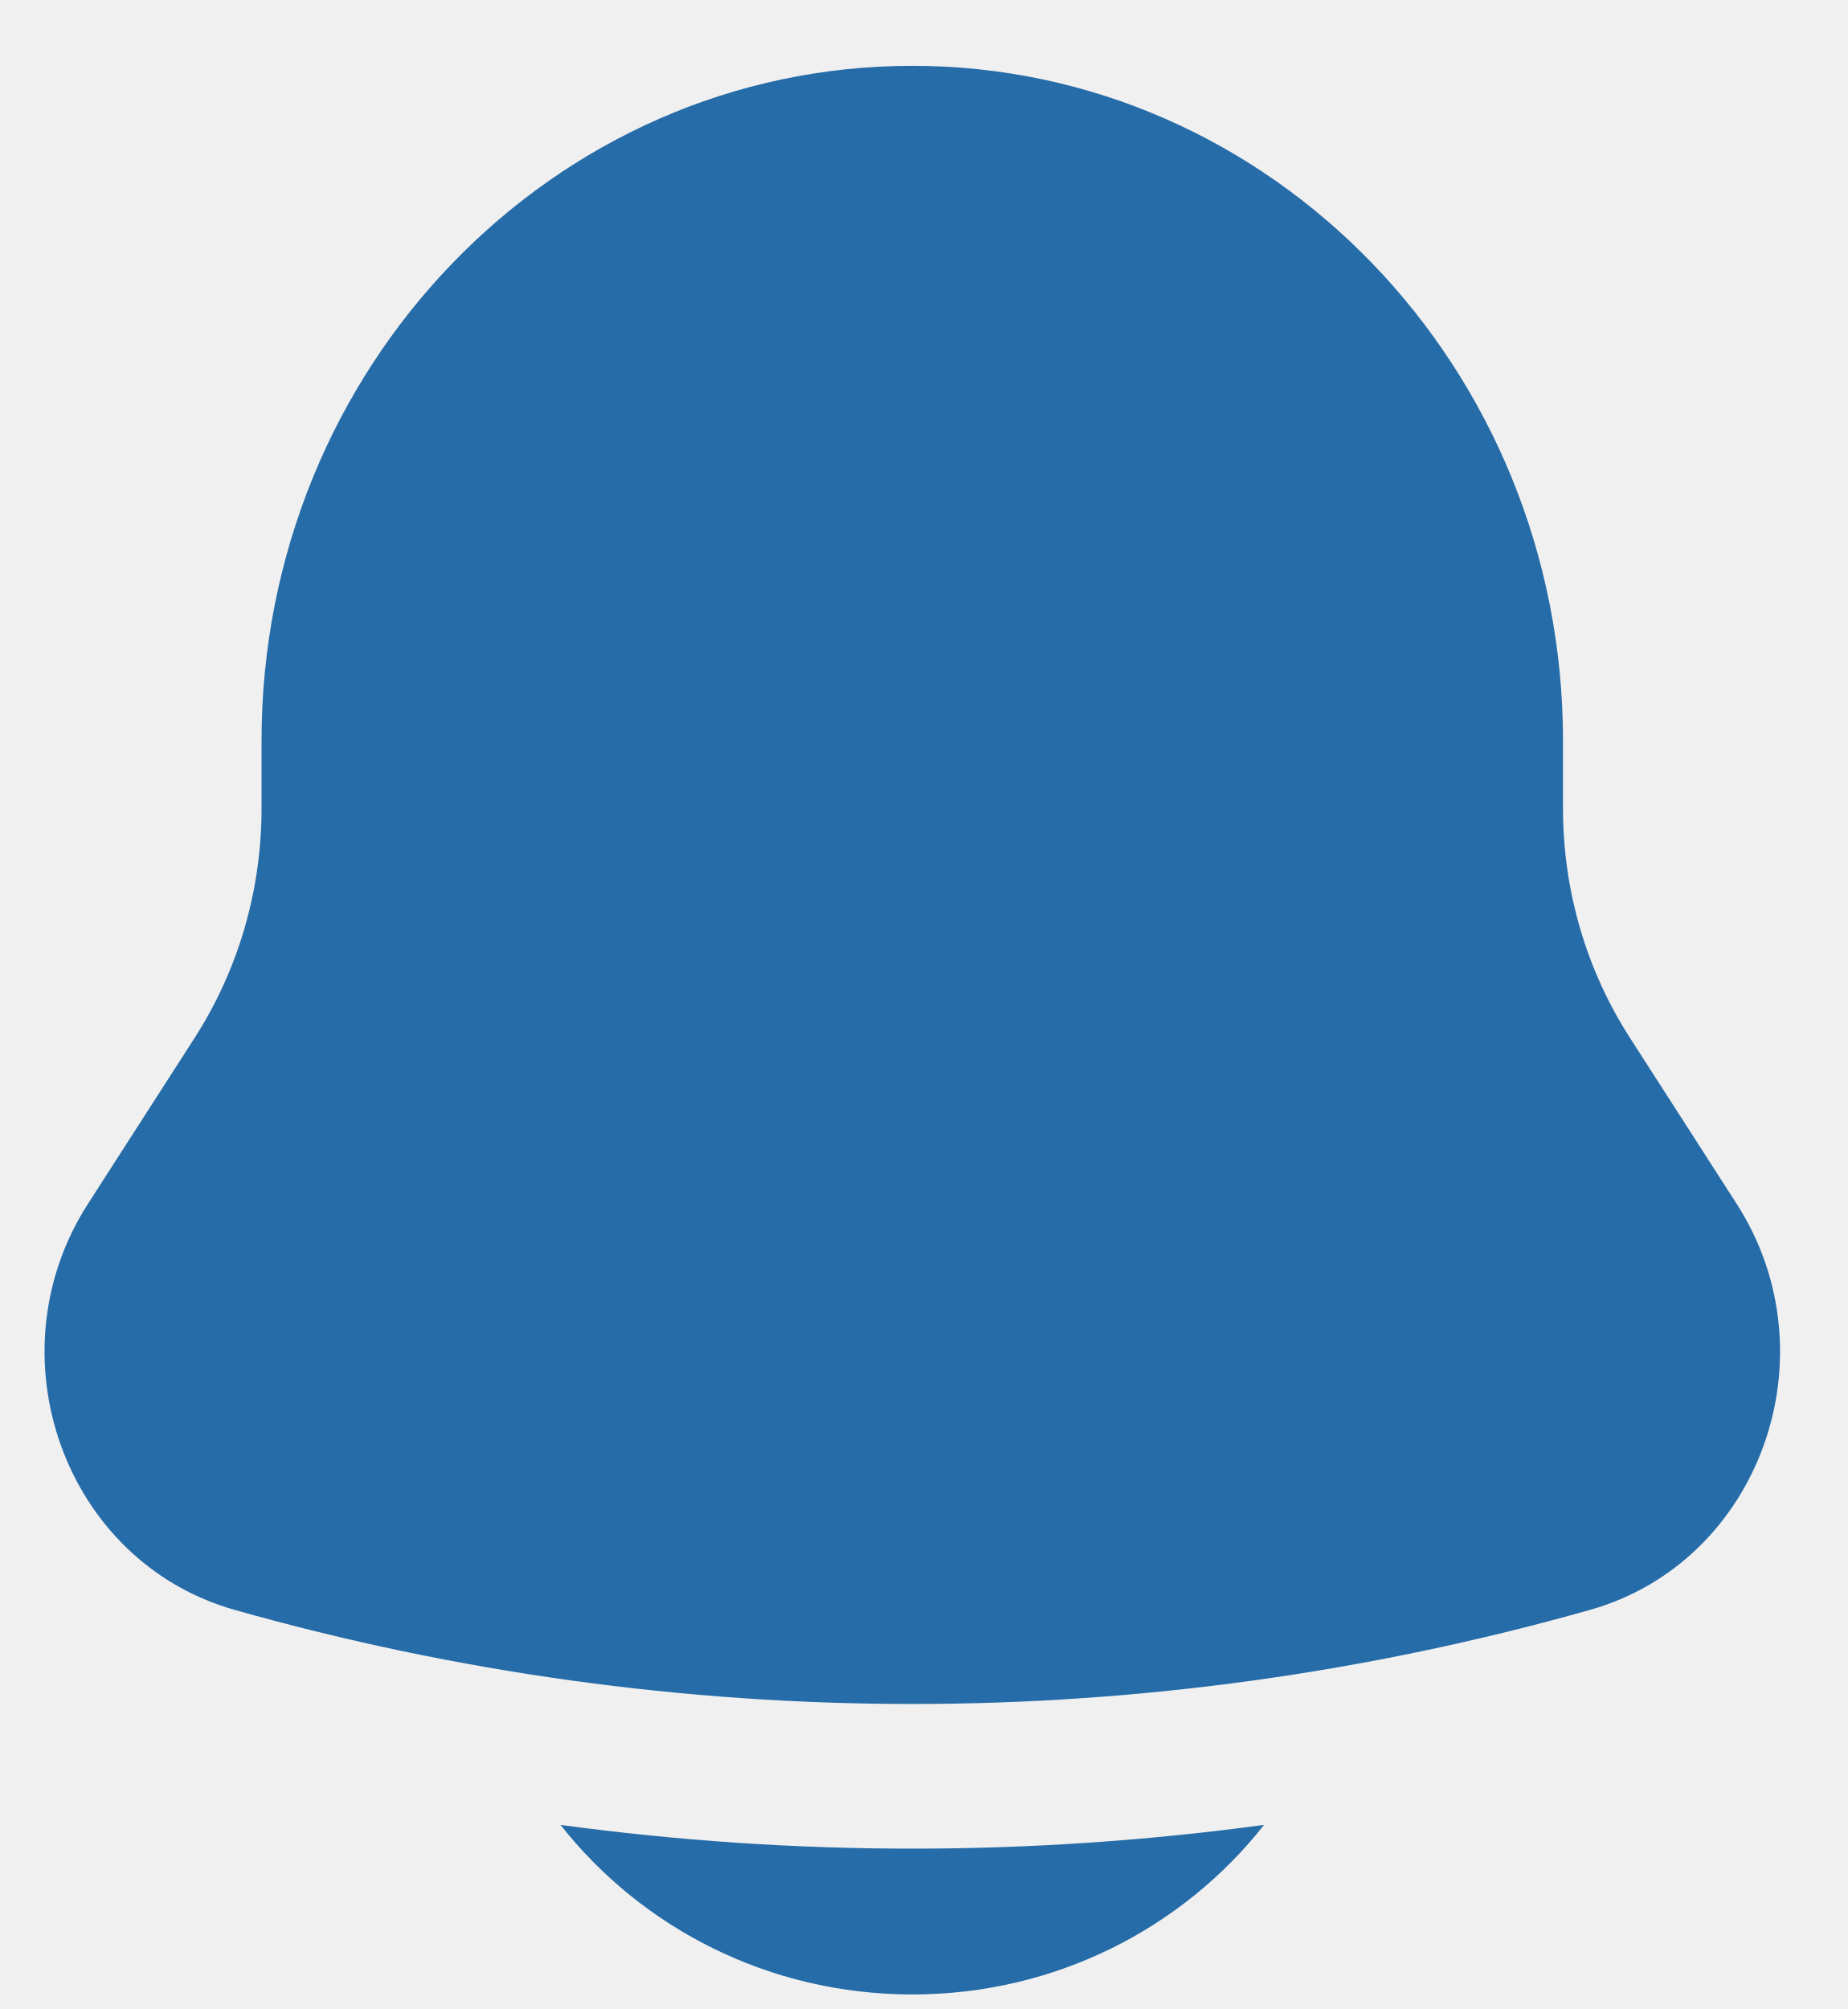
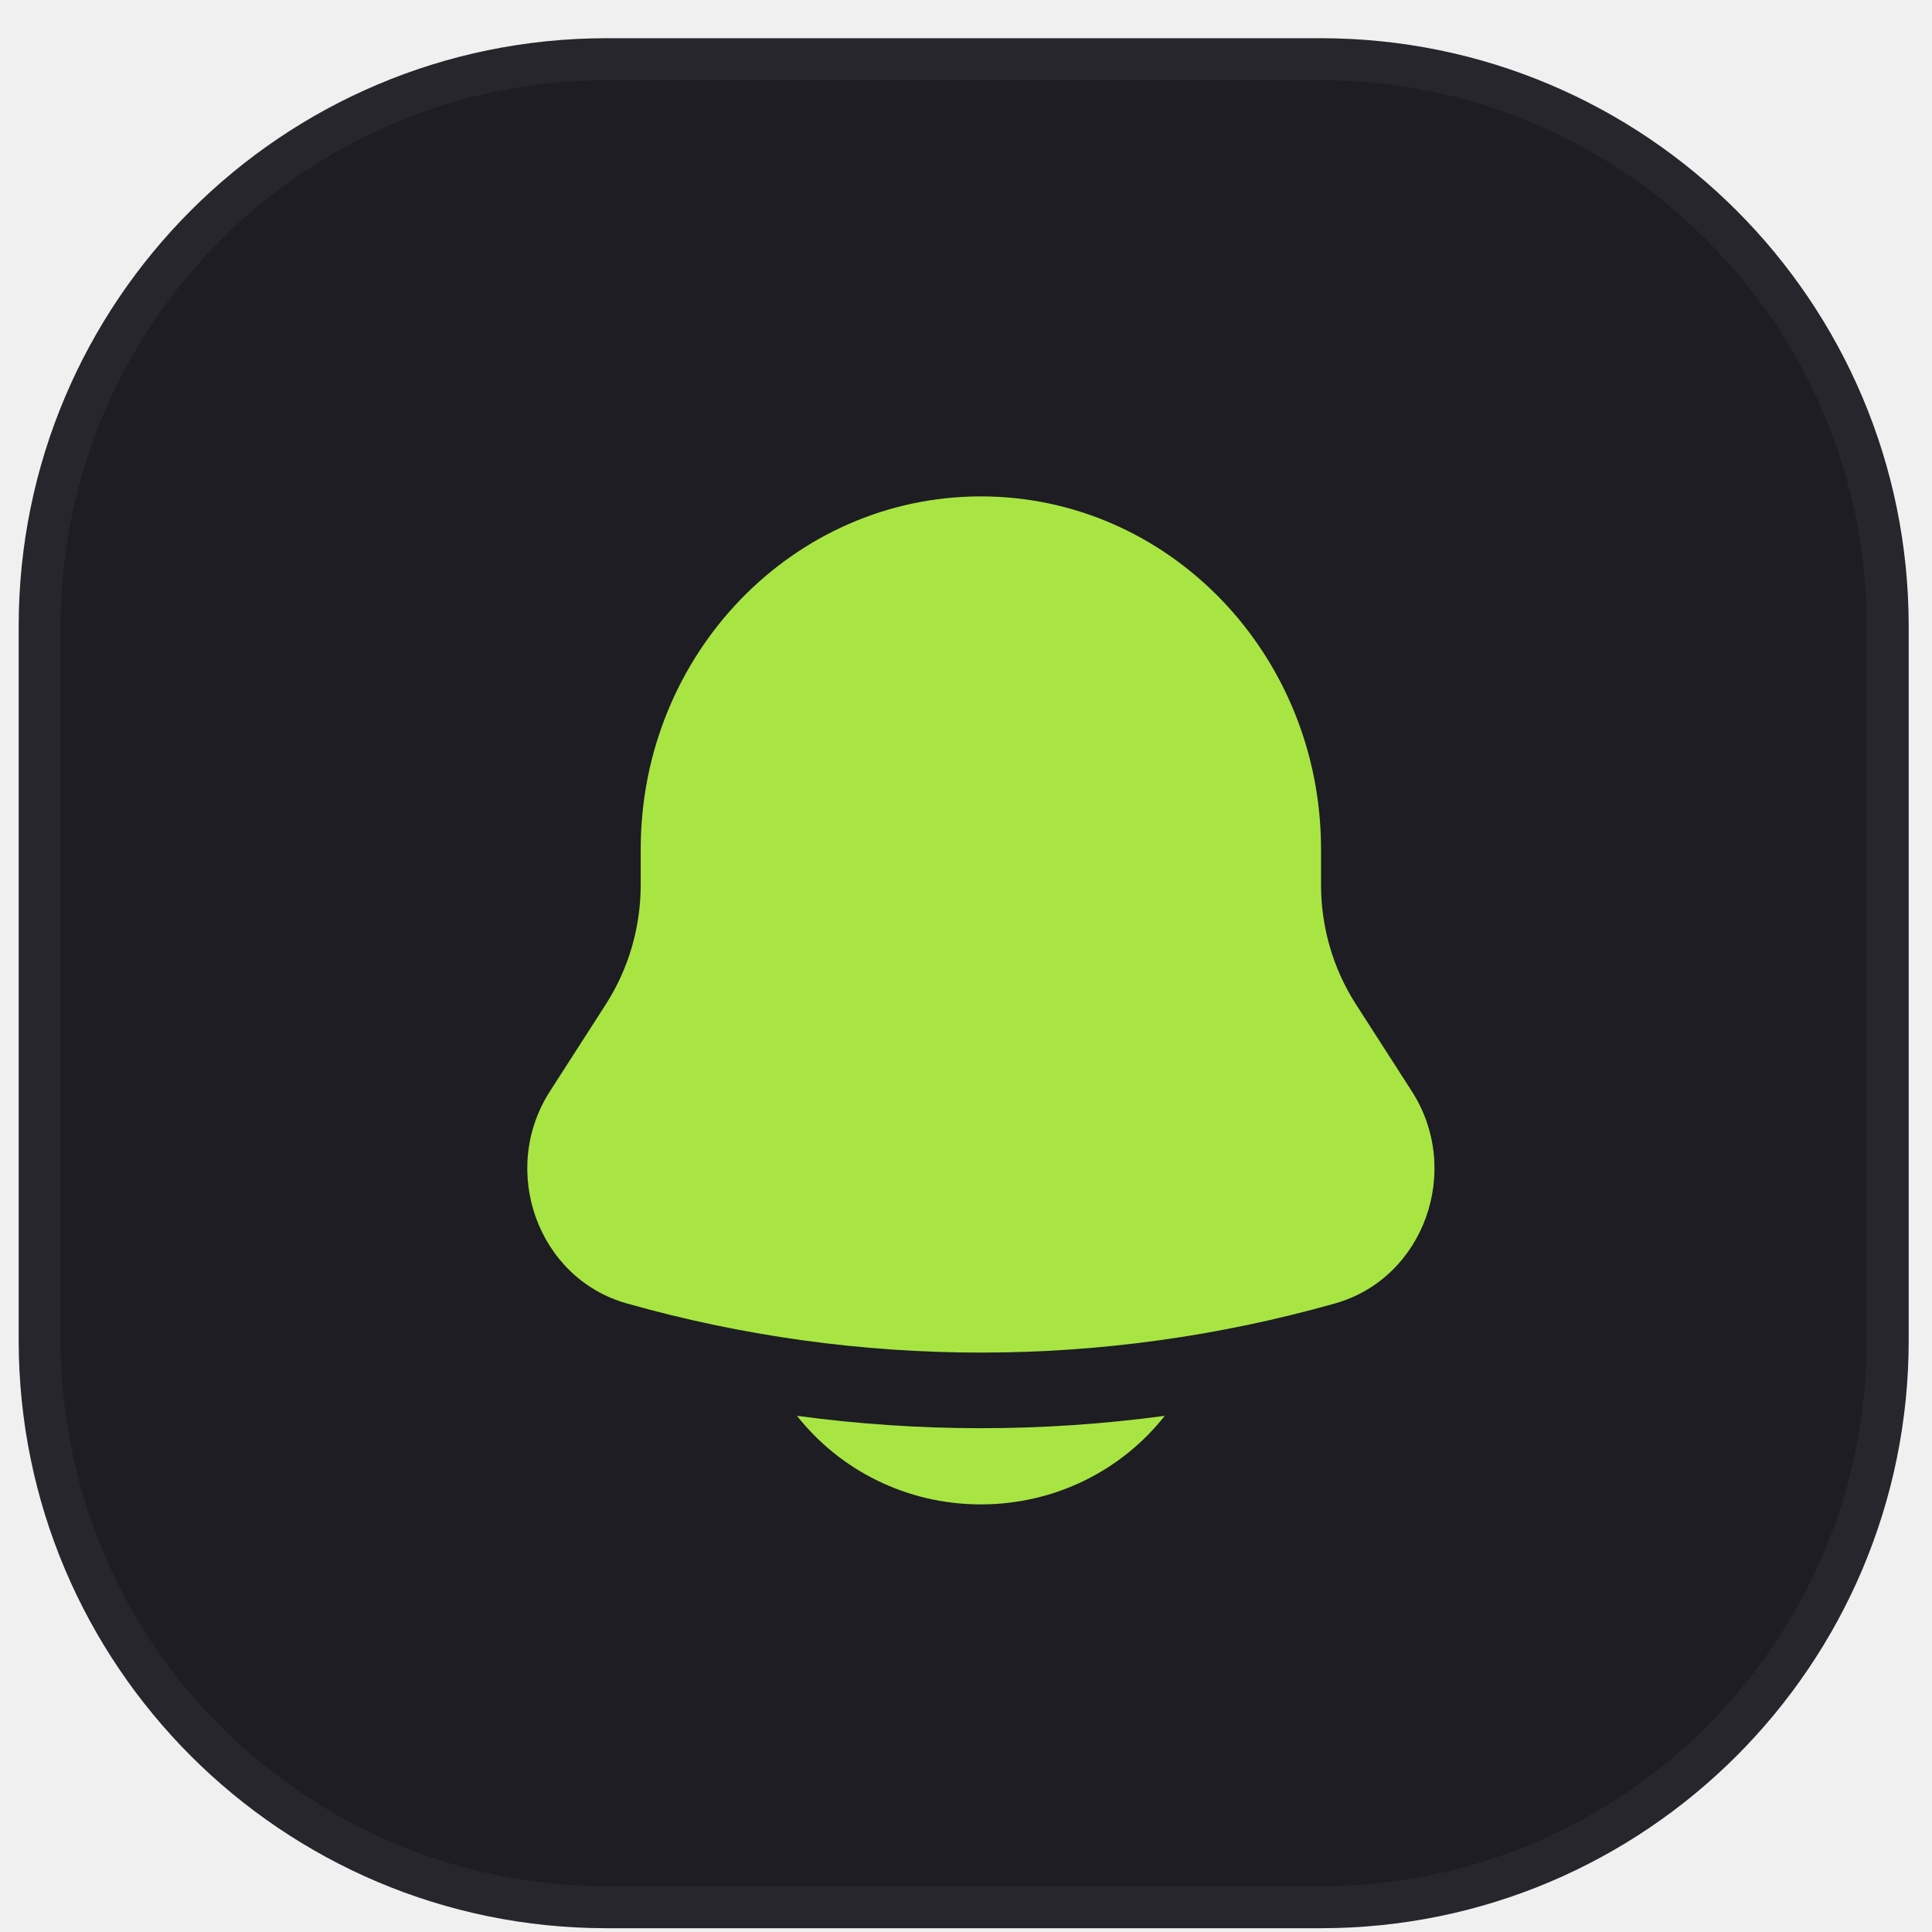
- <svg xmlns="http://www.w3.org/2000/svg" width="23" height="25" viewBox="0 0 23 25" fill="none">
-   <path d="M6.976 22.709C7.986 23.992 9.571 24.819 11.354 24.819C13.137 24.819 14.723 23.992 15.732 22.709C12.826 23.103 9.882 23.103 6.976 22.709Z" fill="#266CA8" />
-   <path d="M19.453 9.219V10.064C19.453 11.078 19.742 12.069 20.285 12.913L21.614 14.98C22.828 16.869 21.901 19.436 19.79 20.033C14.267 21.595 8.441 21.595 2.919 20.033C0.807 19.436 -0.119 16.869 1.095 14.98L2.424 12.913C2.966 12.069 3.255 11.078 3.255 10.064V9.219C3.255 4.58 6.881 0.819 11.354 0.819C15.827 0.819 19.453 4.58 19.453 9.219Z" fill="#266CA8" />
+ <svg xmlns="http://www.w3.org/2000/svg" width="46" height="46" viewBox="0 0 46 46" fill="none">
+   <rect x="0.445" y="0.91" width="45" height="45" rx="14" fill="#1D1D23" />
+   <rect x="0.945" y="1.41" width="44" height="44" rx="13.5" stroke="white" stroke-opacity="0.04" />
+   <path d="M18.976 33.71C19.986 34.992 21.571 35.819 23.354 35.819C25.137 35.819 26.723 34.993 27.732 33.71C24.826 34.103 21.883 34.103 18.976 33.71Z" fill="#A8E543" />
+   <path d="M31.453 20.219V21.064C31.453 22.078 31.742 23.07 32.285 23.913L33.614 25.981C34.828 27.869 33.901 30.436 31.79 31.033C26.267 32.595 20.442 32.595 14.919 31.033C12.807 30.436 11.881 27.869 13.095 25.981L14.424 23.913C14.966 23.07 15.255 22.078 15.255 21.064V20.219C15.255 15.58 18.881 11.819 23.354 11.819C27.827 11.819 31.453 15.58 31.453 20.219Z" fill="#A8E543" />
</svg>
